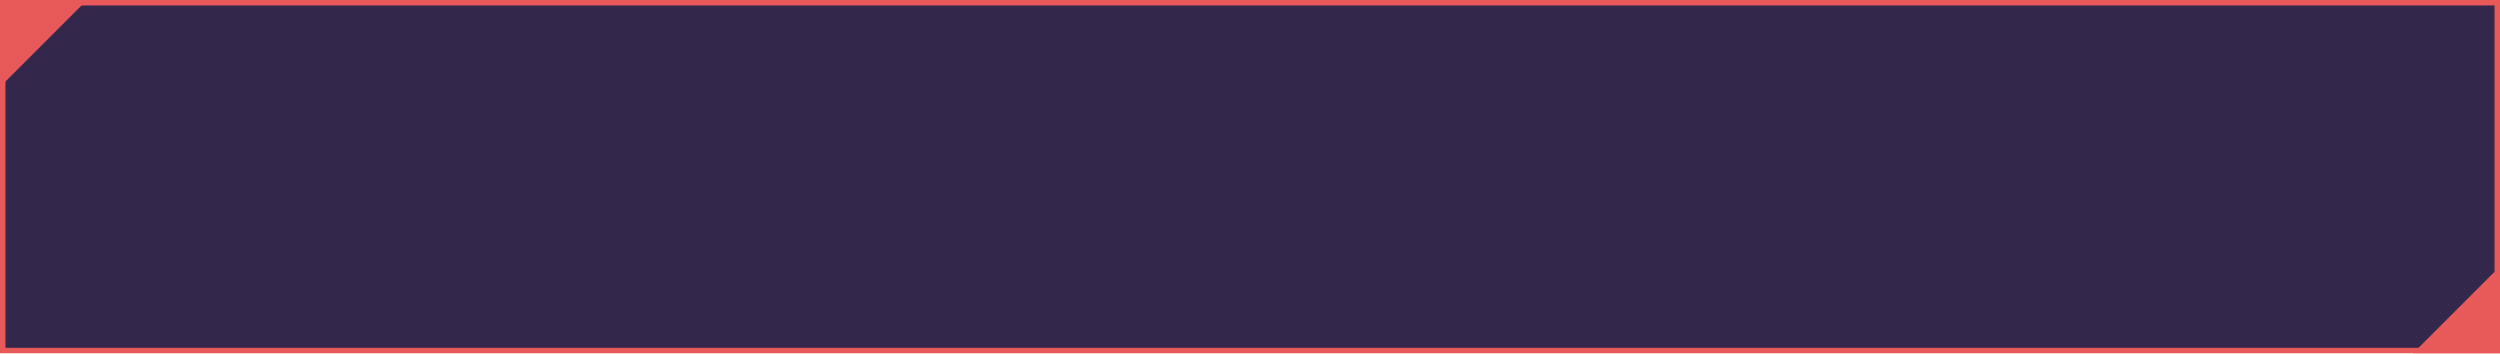
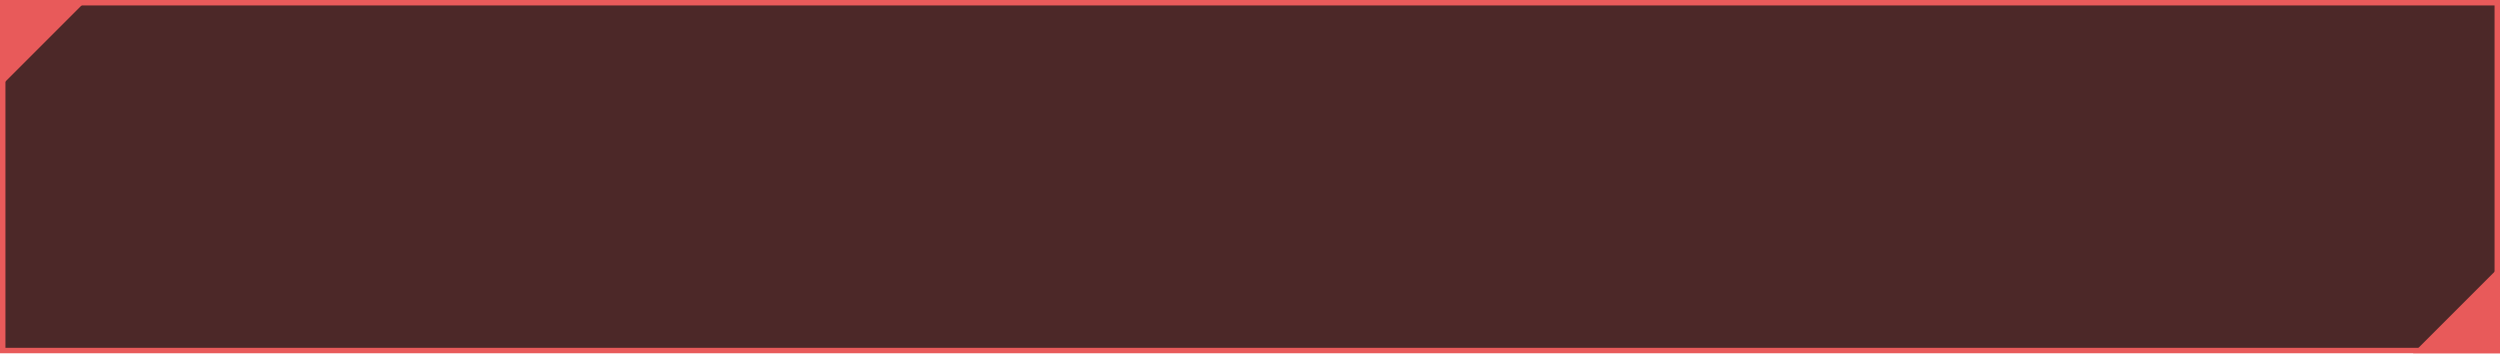
<svg xmlns="http://www.w3.org/2000/svg" width="460px" height="65px" viewBox="0 0 460 65" version="1.1">
  <g id="Page-1" stroke="none" stroke-width="1" fill="none" fill-rule="evenodd">
    <g id="liquidity-add-button-deposit--dark" transform="translate(0, -0.000001)">
-       <rect id="Rectangle" fill="#33284C" fill-rule="nonzero" x="0.5" y="0.5" width="459" height="64" />
+       <rect id="Rectangle" fill="#4c2828" fill-rule="nonzero" x="0.5" y="0.5" width="459" height="64" />
      <rect id="Rectangle" stroke="#e85a5a" x="0.5" y="0.5" width="459" height="64" />
      <polygon id="Path" fill="#e85a5a" fill-rule="nonzero" points="0 16 16 1.39876e-06 1.39876e-06 -1.77635684e-15" />
      <polygon id="Path" fill="#e85a5a" fill-rule="nonzero" points="460 49 444 65 460 65" />
    </g>
  </g>
</svg>
